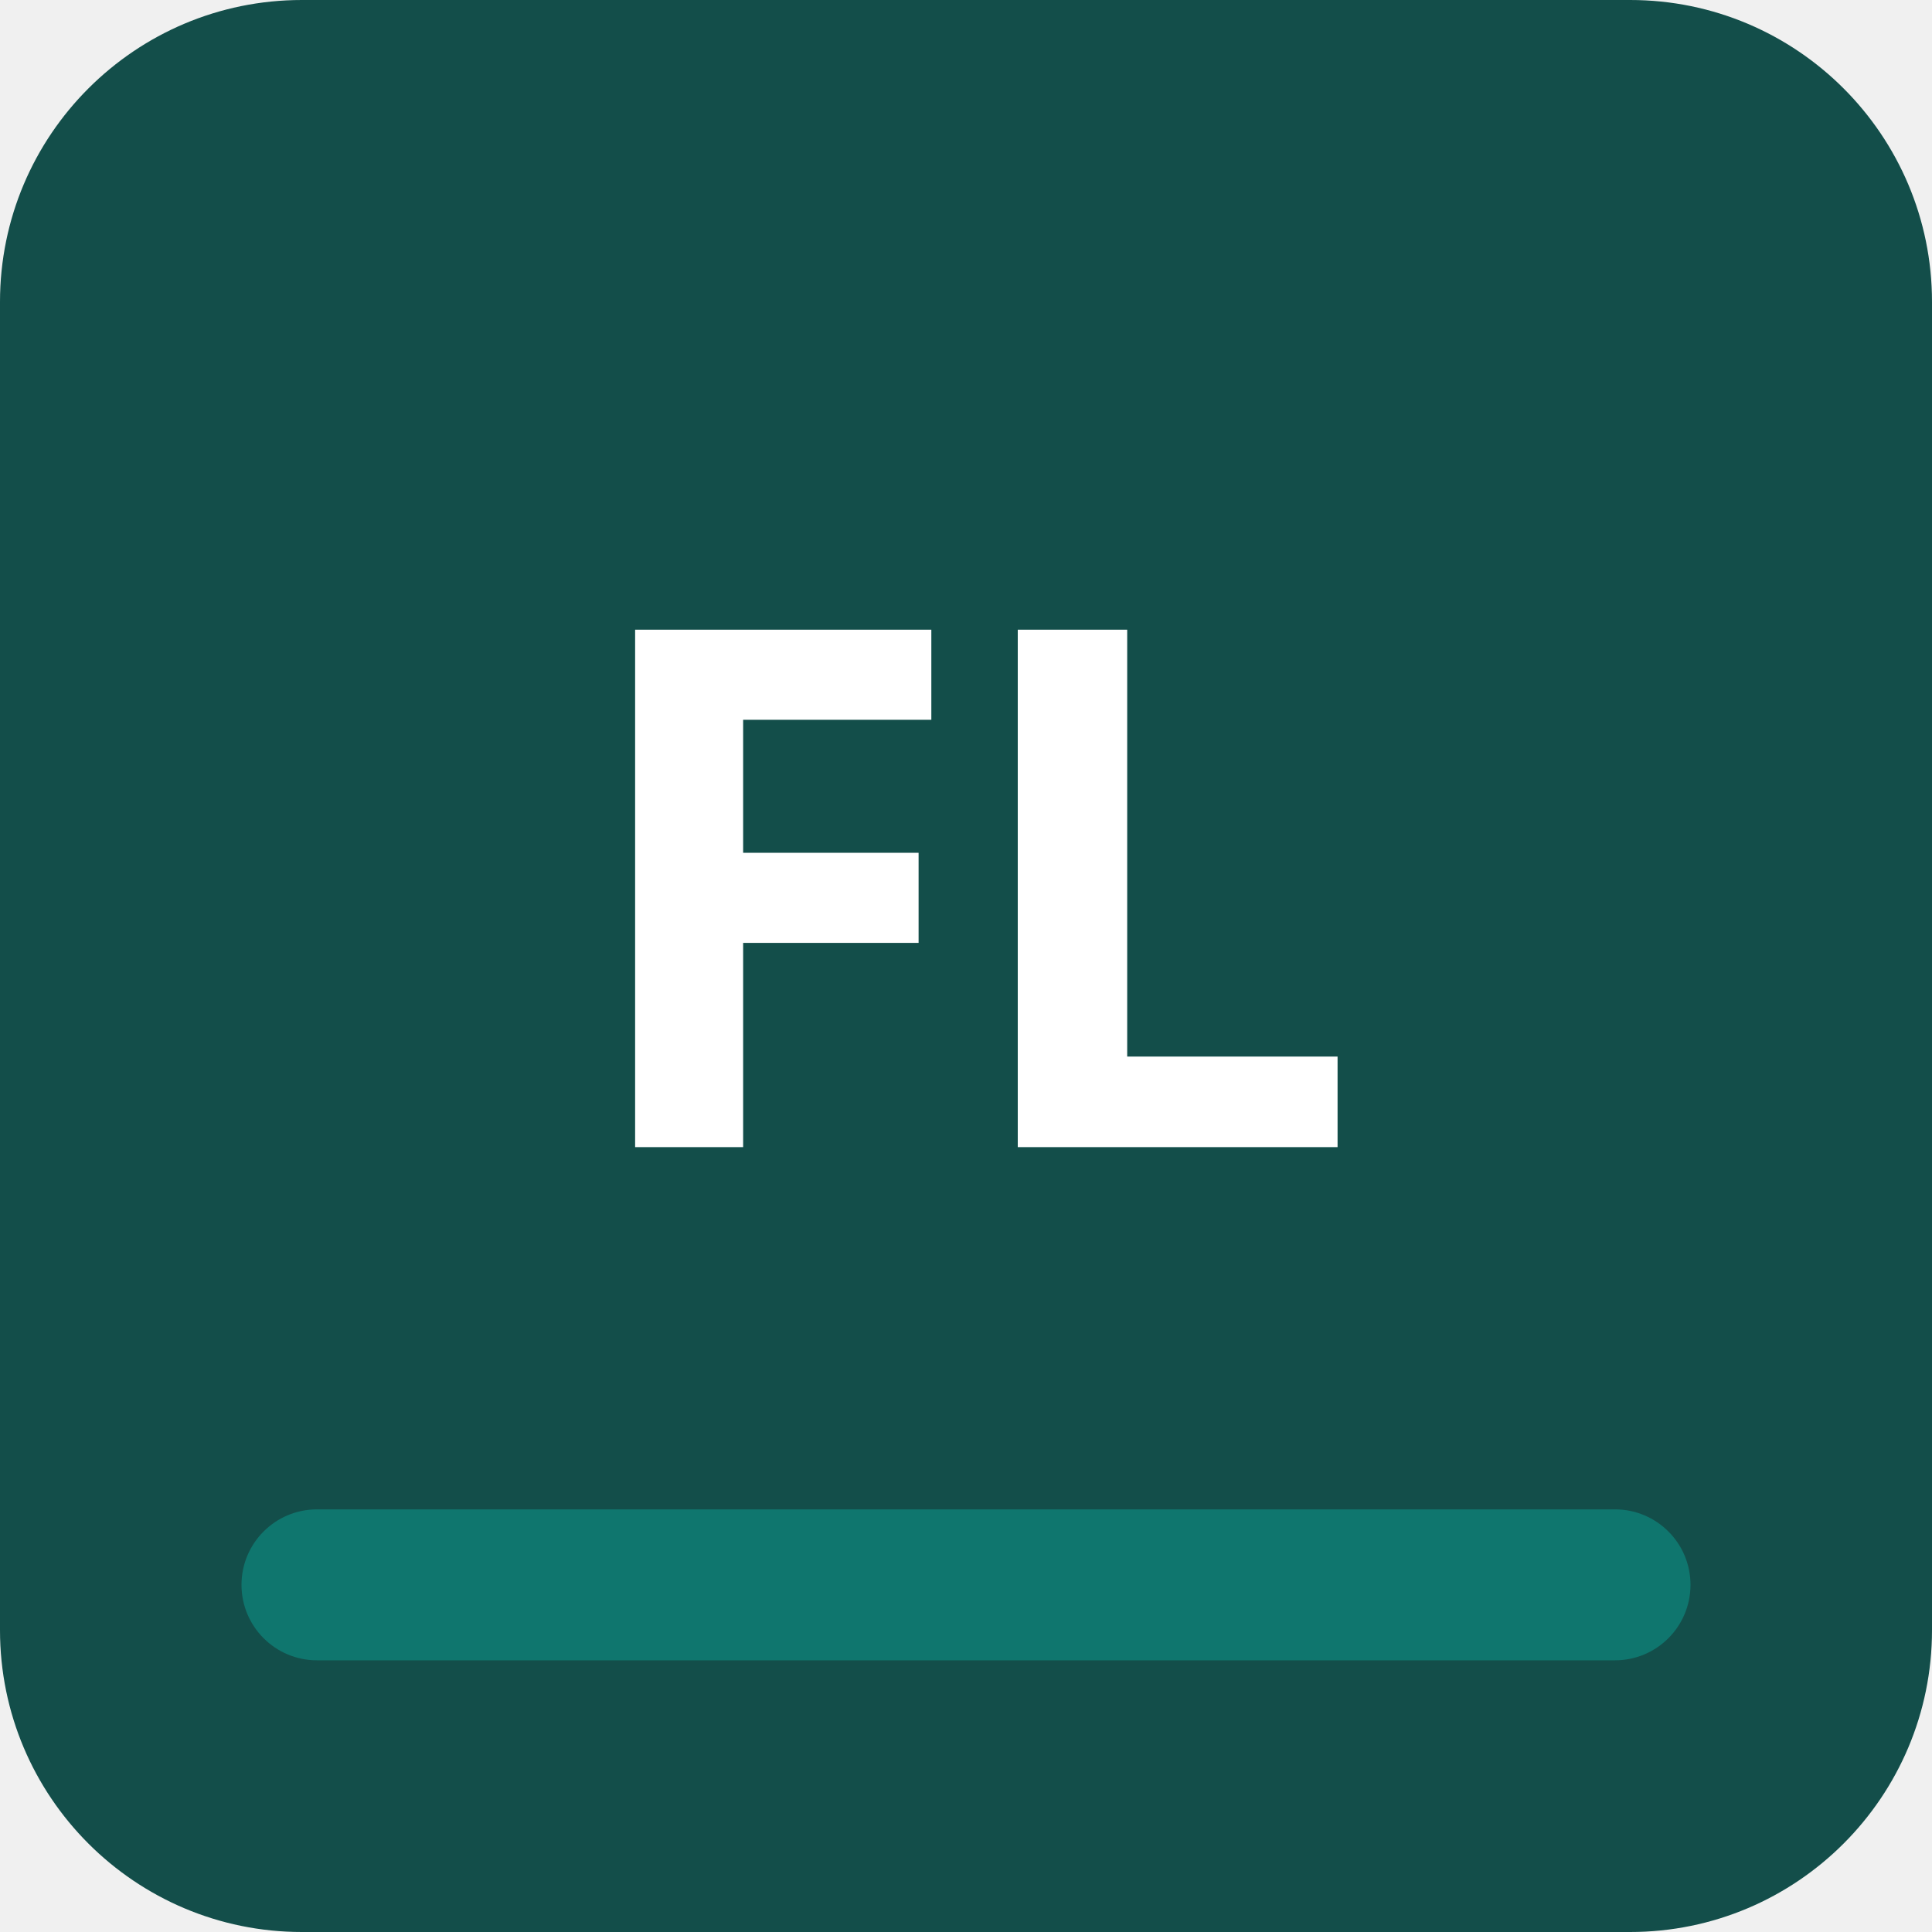
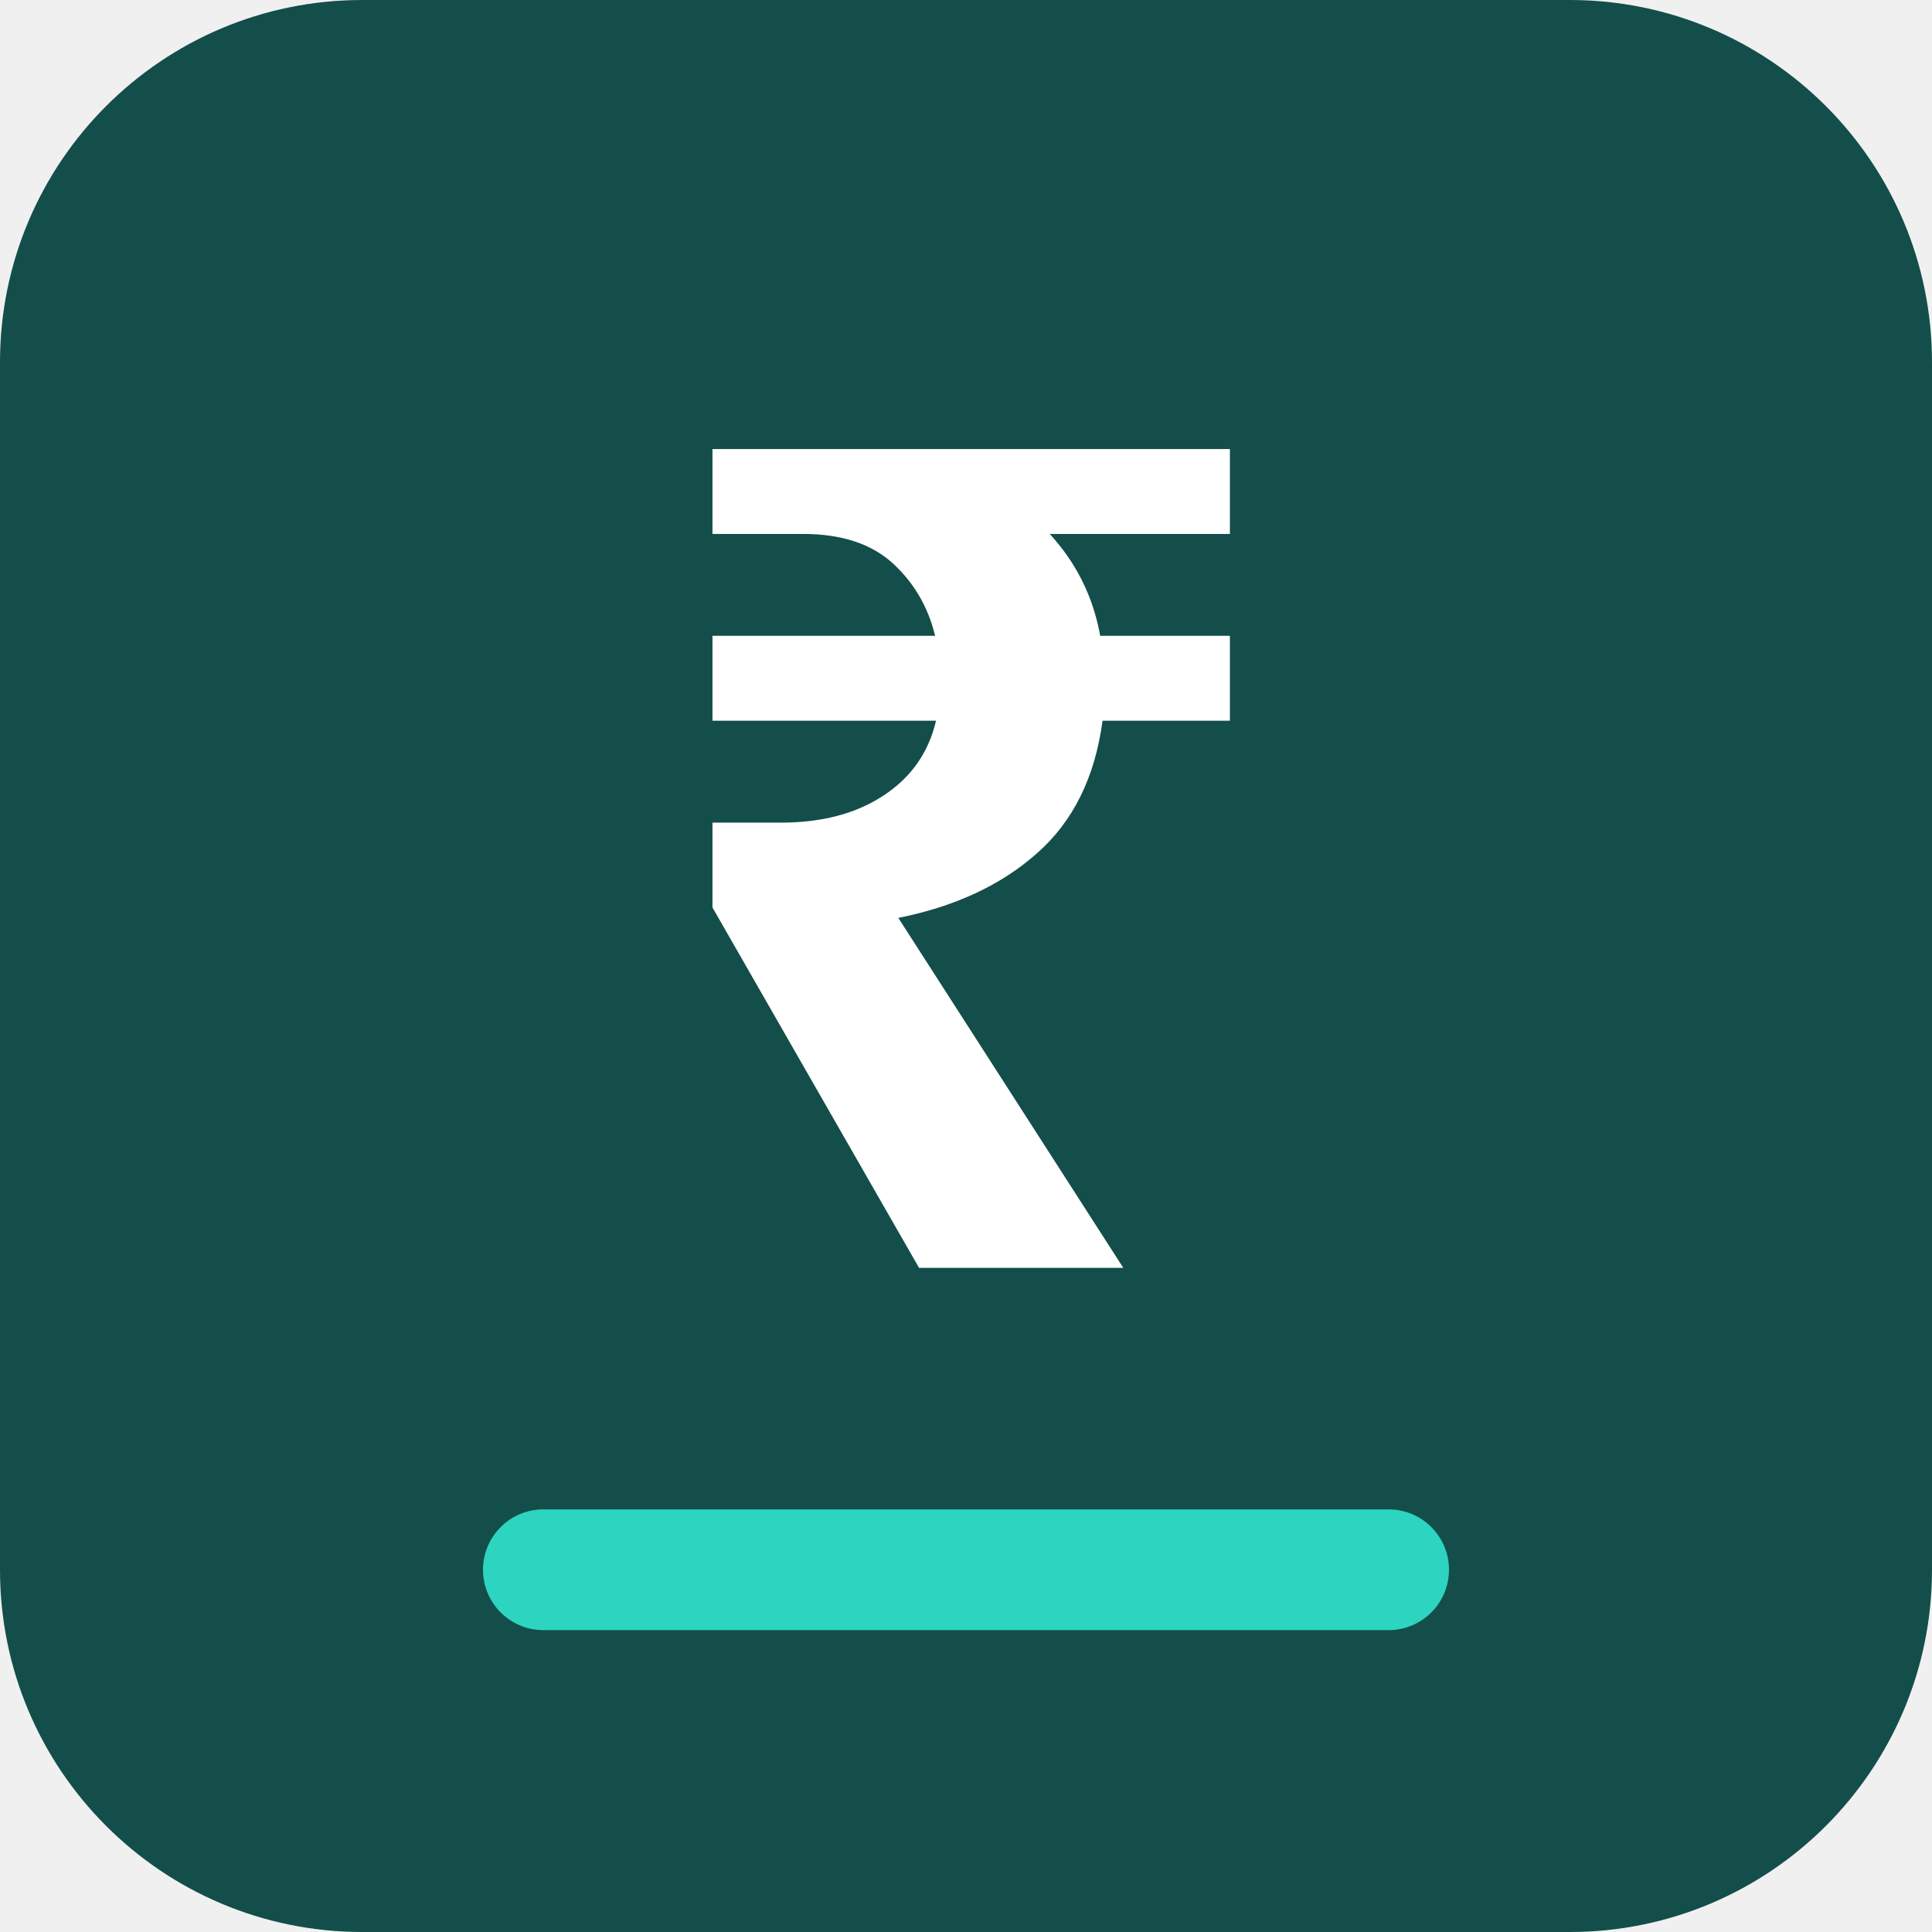
<svg xmlns="http://www.w3.org/2000/svg" viewBox="0 0 64 64">
-   <rect width="64" height="64" rx="10" fill="#134E4A" />
-   <text x="32" y="38" text-anchor="middle" font-family="'Space Grotesk', 'Segoe UI', -apple-system, sans-serif" font-weight="700" font-size="24" letter-spacing="-0.5" fill="#FFFFFF">FL</text>
-   <rect x="8" y="50" width="48" height="5" rx="2.5" fill="#0F766E" />
+   <rect width="64" height="64" rx="12" fill="#134E4A" />
+   <text x="32" y="42" text-anchor="middle" font-family="'Noto Sans', 'Segoe UI', -apple-system, sans-serif" font-weight="700" font-size="38" fill="#FFFFFF">₹</text>
+   <rect x="16" y="50" width="32" height="4" rx="2" fill="#2DD4BF" />
</svg>
